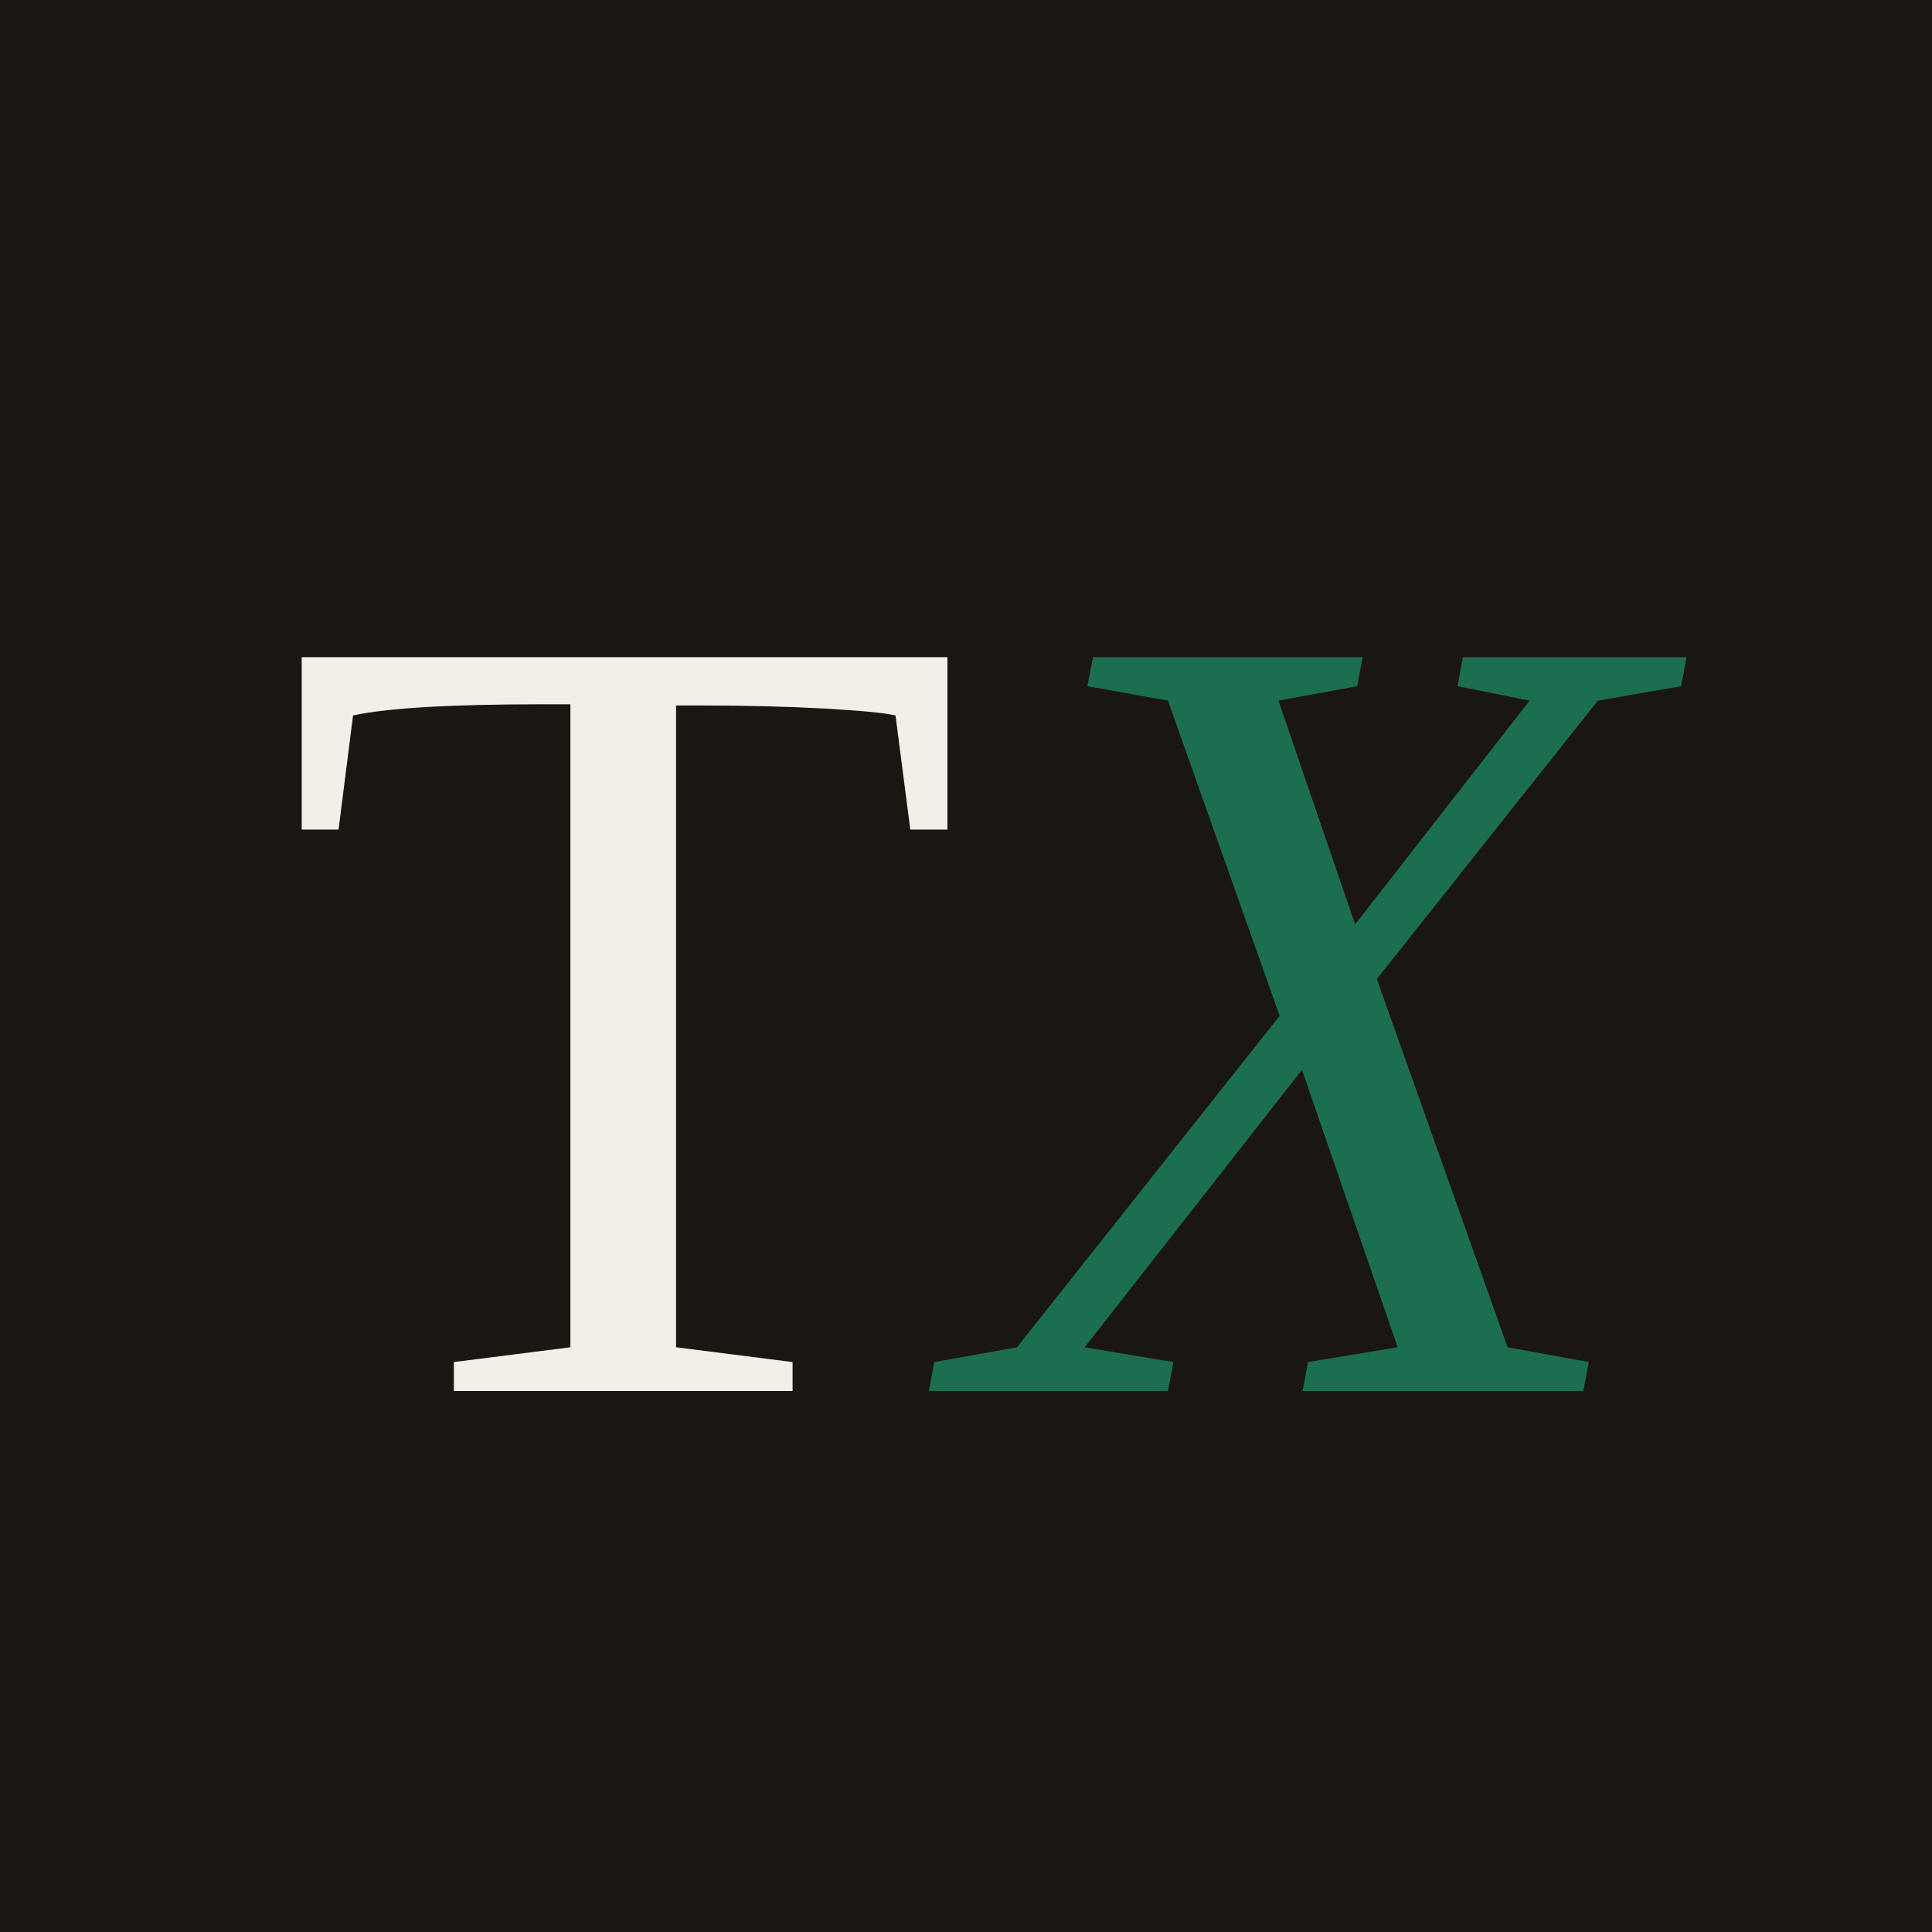
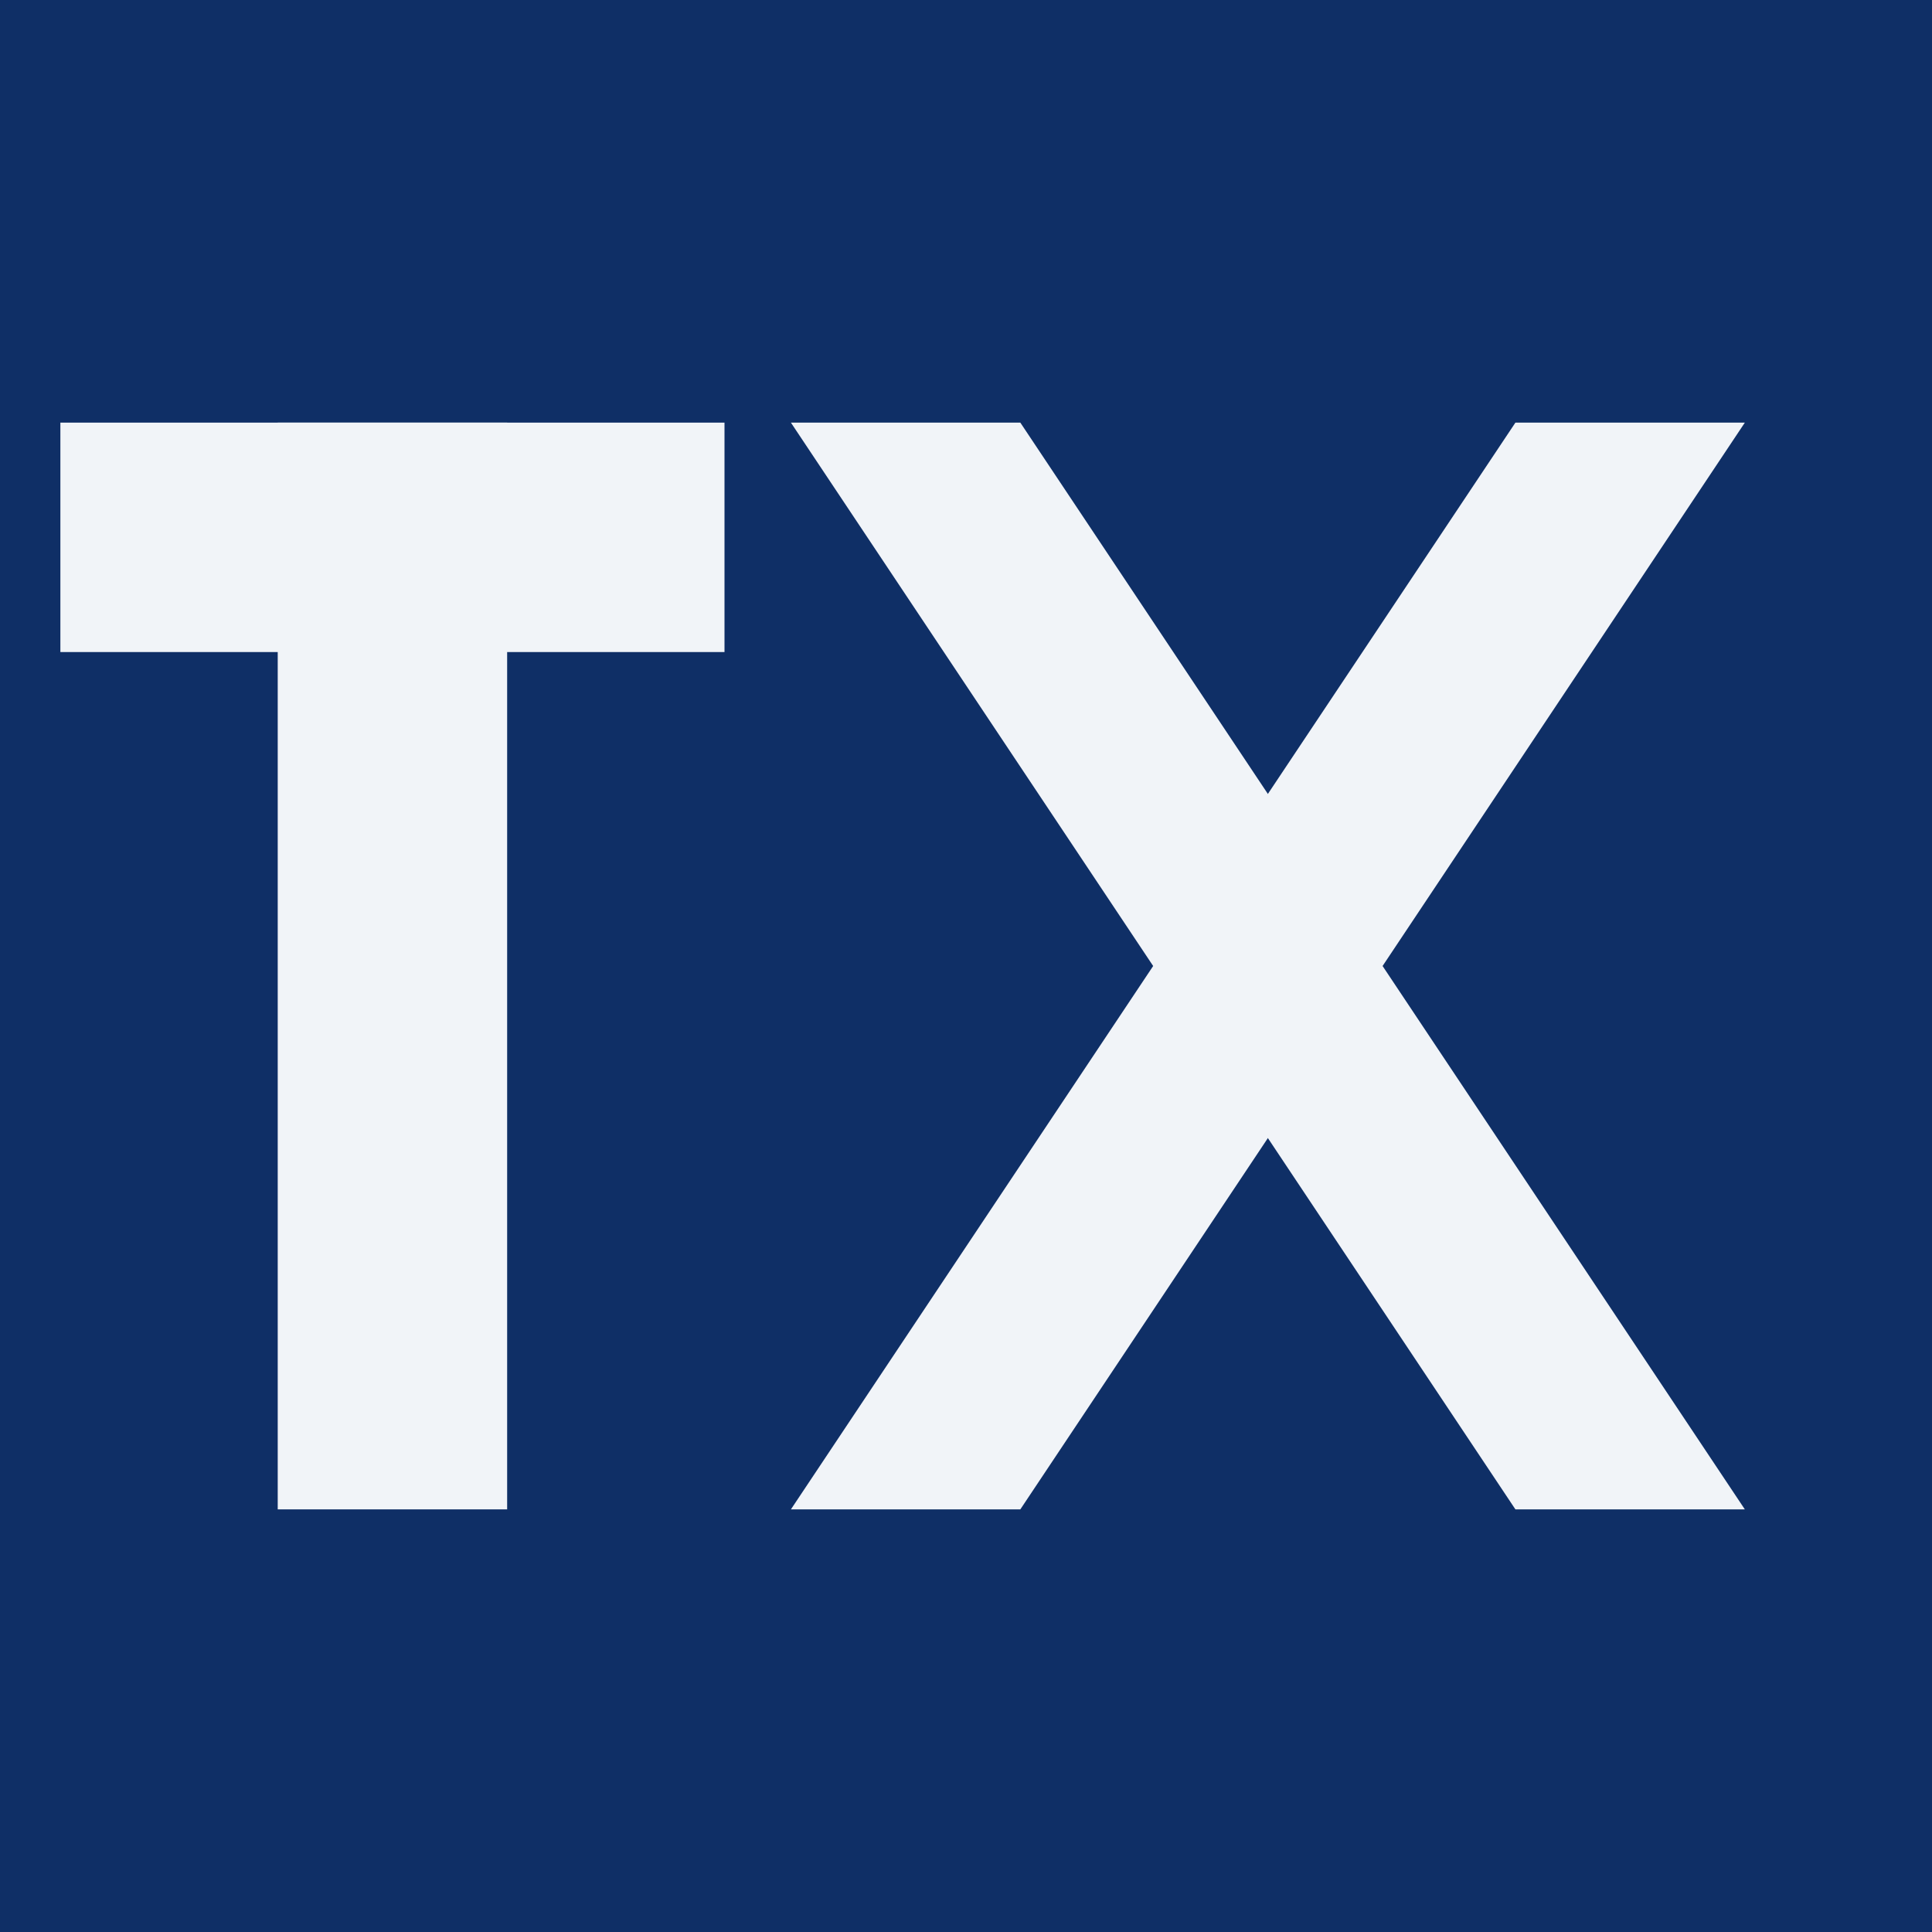
- <svg xmlns="http://www.w3.org/2000/svg" viewBox="0 0 100 100">
-   <rect width="100" height="100" fill="#1A1713" />
-   <text x="50" y="72" text-anchor="middle" font-family="Georgia, 'Times New Roman', serif" font-size="58" font-weight="400" letter-spacing="-3" fill="#F4EFE6">T<tspan fill="#1B6E50" font-style="italic">X</tspan>
-   </text>
+ <svg xmlns="http://www.w3.org/2000/svg" viewBox="0 0 64 64" width="64" height="64" role="img" aria-label="TreasuryX">
+   <rect width="64" height="64" fill="#0f2f66" />
+   <g fill="#f1f4f8">
+     <rect x="2.0" y="14.0" width="22.0" height="7.6" />
+     <rect x="9.2" y="14.0" width="7.6" height="36.0" />
+     <polygon points="50.2,14.0 57.8,14.0 33.8,50.0 26.2,50.0" />
+     <polygon points="26.2,14.0 33.8,14.0 57.8,50.0 50.2,50.0" />
+   </g>
</svg>
